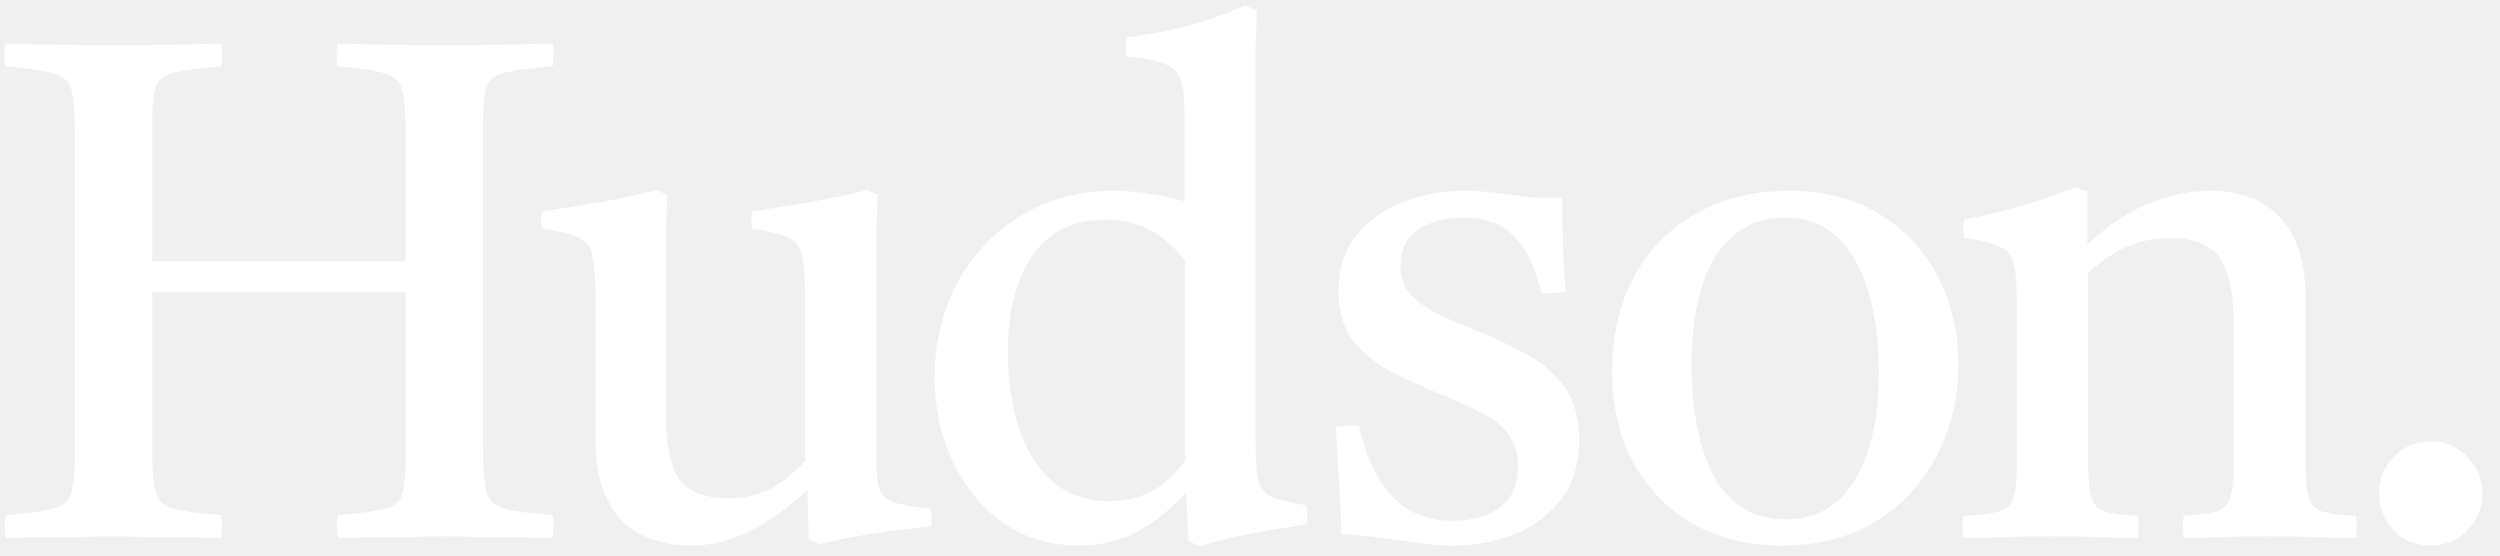
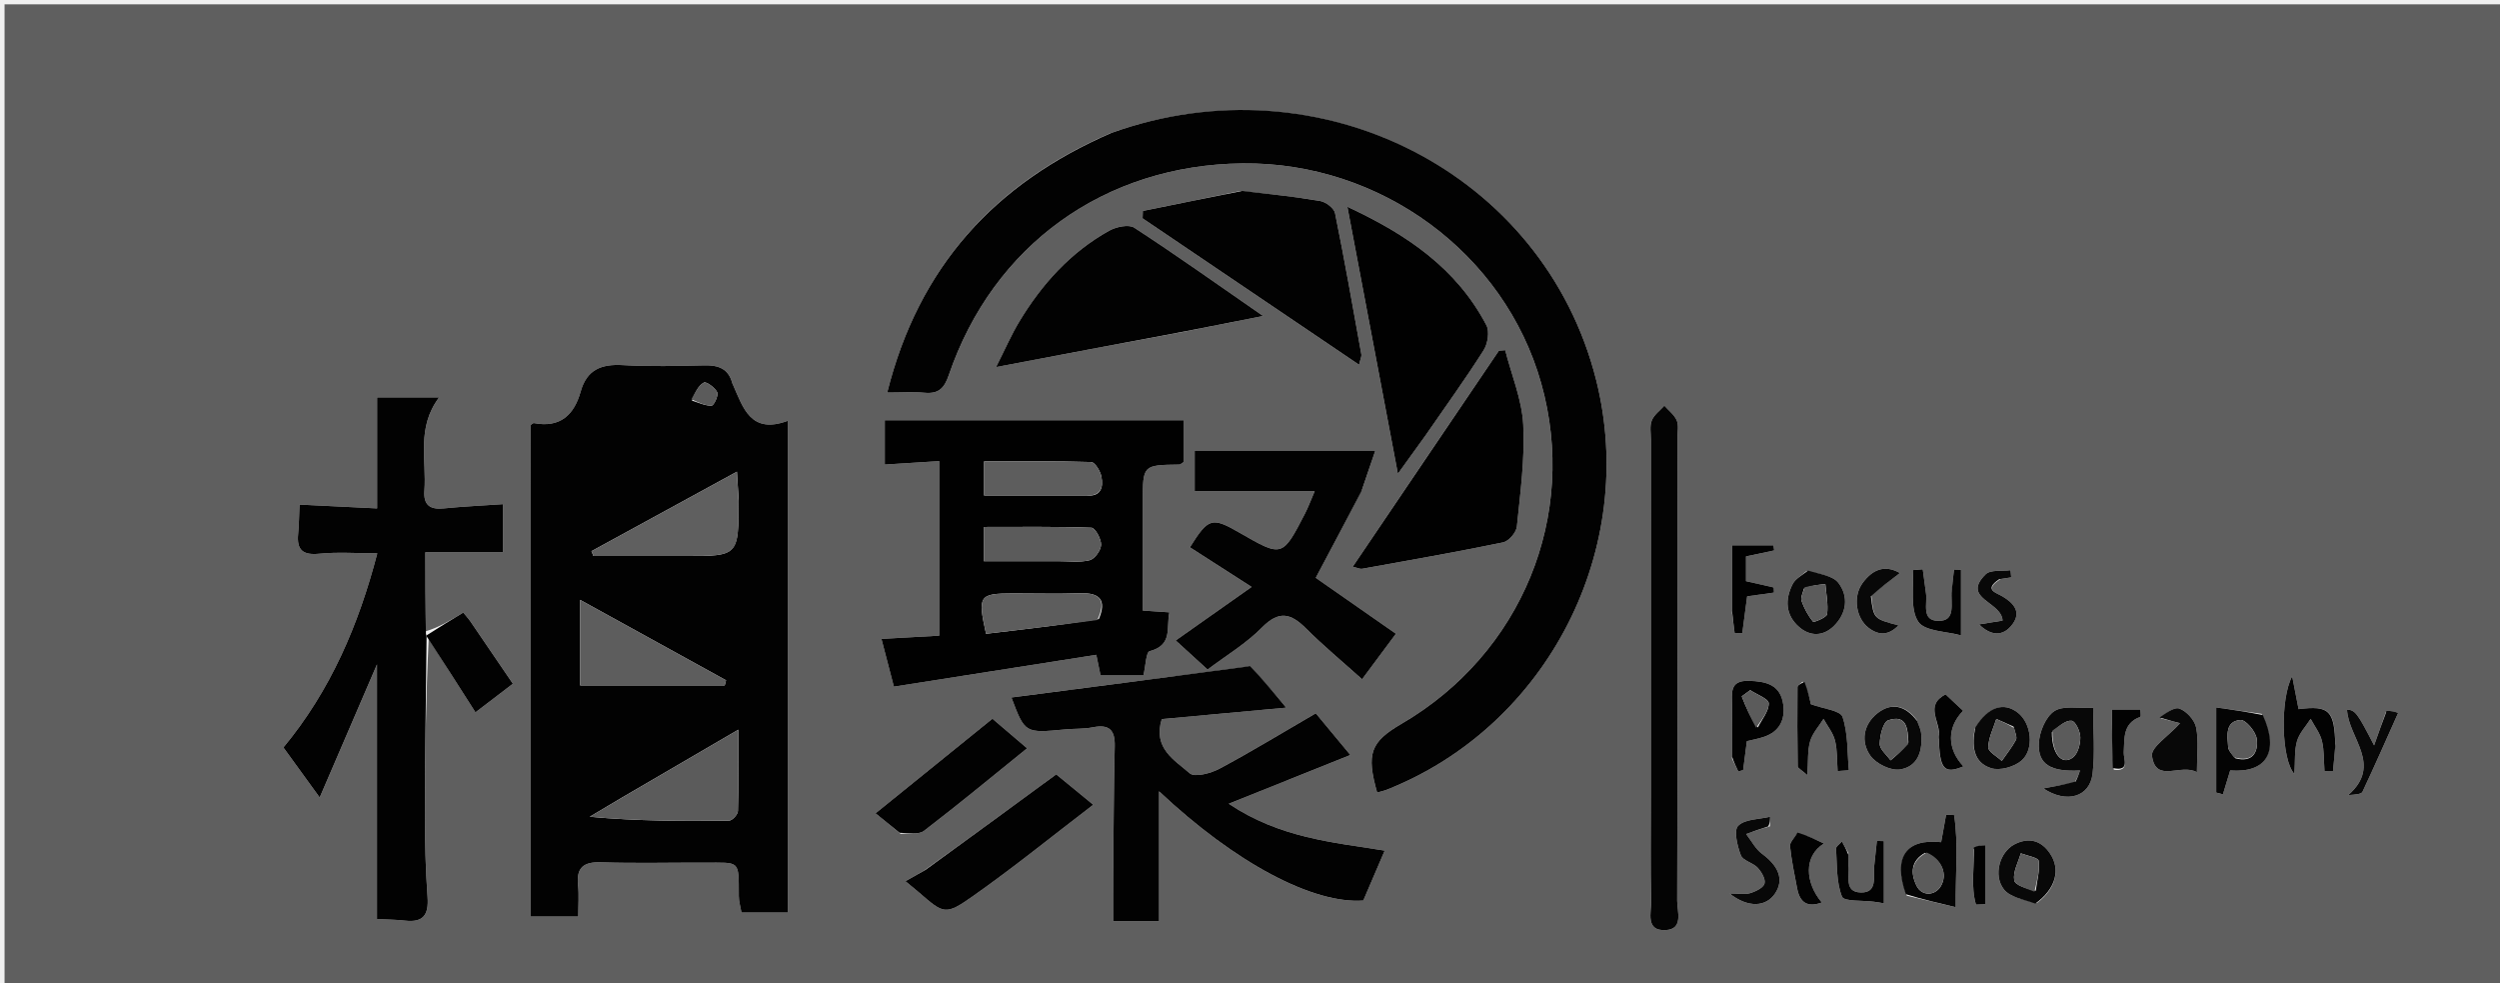
- <svg xmlns="http://www.w3.org/2000/svg" width="135" height="30" viewBox="0 0 135 30" fill="none">
-   <path d="M0.317 29.038C0.241 28.658 0.241 28.253 0.317 27.822C1.483 27.721 2.319 27.607 2.825 27.48C3.357 27.353 3.687 27.1 3.813 26.72C3.965 26.315 4.041 25.669 4.041 24.782V7.112C4.041 6.048 3.978 5.288 3.851 4.832C3.725 4.376 3.395 4.085 2.863 3.958C2.331 3.806 1.47 3.679 0.279 3.578C0.203 3.198 0.203 2.793 0.279 2.362C0.786 2.362 1.407 2.375 2.141 2.4C2.901 2.4 3.649 2.413 4.383 2.438C5.118 2.438 5.713 2.438 6.169 2.438C6.625 2.438 7.208 2.438 7.917 2.438C8.652 2.413 9.387 2.4 10.121 2.4C10.881 2.375 11.489 2.362 11.945 2.362C12.021 2.742 12.021 3.147 11.945 3.578C10.78 3.679 9.931 3.793 9.399 3.92C8.867 4.047 8.538 4.313 8.411 4.718C8.285 5.098 8.221 5.731 8.221 6.618V14.104H21.901V7.112C21.901 6.048 21.838 5.288 21.711 4.832C21.585 4.376 21.268 4.085 20.761 3.958C20.255 3.806 19.406 3.679 18.215 3.578C18.165 3.198 18.165 2.793 18.215 2.362C18.697 2.362 19.305 2.375 20.039 2.4C20.774 2.4 21.509 2.413 22.243 2.438C22.978 2.438 23.573 2.438 24.029 2.438C24.536 2.438 25.144 2.438 25.853 2.438C26.563 2.413 27.272 2.4 27.981 2.4C28.716 2.375 29.337 2.362 29.843 2.362C29.894 2.742 29.894 3.147 29.843 3.578C28.653 3.679 27.791 3.793 27.259 3.92C26.727 4.047 26.398 4.313 26.271 4.718C26.145 5.098 26.081 5.731 26.081 6.618V24.288C26.081 25.327 26.145 26.087 26.271 26.568C26.398 27.024 26.715 27.328 27.221 27.48C27.753 27.607 28.627 27.721 29.843 27.822C29.894 28.253 29.894 28.658 29.843 29.038C29.311 29.038 28.678 29.025 27.943 29C27.209 29 26.474 29 25.739 29C25.03 28.975 24.435 28.962 23.953 28.962C23.497 28.962 22.915 28.975 22.205 29C21.496 29 20.787 29 20.077 29C19.368 29.025 18.76 29.038 18.253 29.038C18.177 28.658 18.177 28.253 18.253 27.822C19.419 27.721 20.255 27.607 20.761 27.48C21.268 27.353 21.585 27.1 21.711 26.72C21.838 26.315 21.901 25.669 21.901 24.782V15.776H8.221V24.288C8.221 25.352 8.285 26.112 8.411 26.568C8.538 27.024 8.855 27.328 9.361 27.48C9.893 27.607 10.755 27.721 11.945 27.822C11.996 28.253 11.996 28.658 11.945 29.038C11.439 29.038 10.818 29.025 10.083 29C9.349 29 8.614 29 7.879 29C7.17 28.975 6.575 28.962 6.093 28.962C5.637 28.962 5.042 28.975 4.307 29C3.598 29 2.876 29 2.141 29C1.432 29.025 0.824 29.038 0.317 29.038Z" fill="white" />
-   <path d="M37.323 29.456C35.677 29.456 34.397 28.975 33.485 28.012C32.599 27.024 32.155 25.605 32.155 23.756V16.08C32.155 15.092 32.105 14.357 32.003 13.876C31.927 13.395 31.687 13.053 31.281 12.85C30.901 12.647 30.243 12.483 29.305 12.356C29.179 12.027 29.179 11.71 29.305 11.406C30.395 11.254 31.433 11.089 32.421 10.912C33.435 10.735 34.448 10.519 35.461 10.266L36.031 10.532C36.006 11.317 35.981 12.065 35.955 12.774C35.955 13.458 35.955 14.104 35.955 14.712V22.388C35.955 23.908 36.183 25.048 36.639 25.808C37.121 26.543 38.045 26.91 39.413 26.91C40.173 26.91 40.883 26.745 41.541 26.416C42.225 26.061 42.871 25.555 43.479 24.896V16.08C43.479 15.092 43.429 14.357 43.327 13.876C43.251 13.395 43.011 13.053 42.605 12.85C42.225 12.647 41.567 12.483 40.629 12.356C40.553 12.027 40.553 11.71 40.629 11.406C41.719 11.254 42.757 11.089 43.745 10.912C44.759 10.735 45.785 10.519 46.823 10.266L47.393 10.532C47.368 11.317 47.343 12.065 47.317 12.774C47.317 13.458 47.317 14.104 47.317 14.712V24.554C47.317 25.314 47.355 25.884 47.431 26.264C47.533 26.644 47.786 26.923 48.191 27.1C48.622 27.252 49.319 27.379 50.281 27.48C50.307 27.784 50.307 28.101 50.281 28.43C49.192 28.531 48.153 28.658 47.165 28.81C46.177 28.962 45.215 29.152 44.277 29.38L43.669 29.114L43.593 26.454C41.491 28.455 39.401 29.456 37.323 29.456Z" fill="white" />
-   <path d="M64.798 29.494L64.19 29.228L64.038 26.606C63.151 27.569 62.239 28.291 61.302 28.772C60.39 29.228 59.376 29.456 58.262 29.456C56.691 29.456 55.31 29.038 54.12 28.202C52.954 27.341 52.055 26.226 51.422 24.858C50.788 23.49 50.472 22.008 50.472 20.412C50.472 18.563 50.864 16.878 51.65 15.358C52.46 13.838 53.588 12.622 55.032 11.71C56.501 10.773 58.211 10.304 60.162 10.304C60.744 10.304 61.352 10.355 61.986 10.456C62.619 10.532 63.278 10.671 63.962 10.874V6.01C63.962 5.225 63.886 4.642 63.734 4.262C63.582 3.857 63.278 3.578 62.822 3.426C62.391 3.249 61.732 3.122 60.846 3.046C60.77 2.717 60.77 2.375 60.846 2.02C61.859 1.893 62.898 1.703 63.962 1.45C65.026 1.171 66.115 0.791 67.23 0.31L67.876 0.538C67.85 1.095 67.825 1.729 67.8 2.438C67.8 3.147 67.8 3.92 67.8 4.756V23.604C67.8 24.567 67.838 25.289 67.914 25.77C67.99 26.251 68.218 26.593 68.598 26.796C68.978 26.973 69.624 27.138 70.536 27.29C70.612 27.619 70.612 27.961 70.536 28.316C69.522 28.468 68.534 28.633 67.572 28.81C66.609 28.987 65.684 29.215 64.798 29.494ZM64 14.104C62.91 12.609 61.479 11.862 59.706 11.862C57.958 11.862 56.64 12.508 55.754 13.8C54.867 15.067 54.424 16.827 54.424 19.082C54.424 20.399 54.601 21.666 54.956 22.882C55.31 24.098 55.893 25.099 56.704 25.884C57.514 26.669 58.591 27.062 59.934 27.062C61.631 27.062 62.986 26.327 64 24.858V14.104Z" fill="white" />
-   <path d="M73.38 22.996C73.76 24.668 74.368 25.947 75.204 26.834C76.04 27.695 77.117 28.126 78.434 28.126C79.422 28.126 80.258 27.898 80.942 27.442C81.626 26.961 81.969 26.213 81.969 25.2C81.969 24.44 81.778 23.832 81.398 23.376C81.044 22.92 80.537 22.54 79.879 22.236C79.245 21.907 78.523 21.577 77.713 21.248C76.775 20.868 75.888 20.463 75.052 20.032C74.242 19.576 73.57 19.019 73.038 18.36C72.532 17.676 72.278 16.802 72.278 15.738C72.278 14.522 72.595 13.521 73.228 12.736C73.887 11.925 74.723 11.317 75.737 10.912C76.775 10.507 77.877 10.304 79.043 10.304C79.625 10.304 80.208 10.342 80.79 10.418C81.373 10.494 81.69 10.532 81.74 10.532C82.247 10.608 82.716 10.659 83.147 10.684C83.577 10.684 83.805 10.684 83.831 10.684C83.856 10.684 83.906 10.684 83.983 10.684C84.084 10.684 84.21 10.671 84.362 10.646C84.362 11.457 84.375 12.28 84.4 13.116C84.426 13.952 84.477 14.839 84.552 15.776C84.527 15.776 84.477 15.776 84.4 15.776C84.172 15.801 83.957 15.827 83.754 15.852C83.577 15.852 83.4 15.839 83.222 15.814C82.893 14.395 82.399 13.369 81.74 12.736C81.107 12.077 80.208 11.748 79.043 11.748C78.004 11.748 77.168 11.976 76.534 12.432C75.927 12.888 75.623 13.521 75.623 14.332C75.623 14.991 75.825 15.535 76.231 15.966C76.636 16.371 77.13 16.713 77.713 16.992C78.295 17.271 78.853 17.511 79.385 17.714C80.373 18.094 81.31 18.525 82.197 19.006C83.109 19.462 83.843 20.057 84.4 20.792C84.983 21.527 85.275 22.515 85.275 23.756C85.275 25.073 84.933 26.163 84.249 27.024C83.59 27.86 82.741 28.481 81.703 28.886C80.664 29.266 79.575 29.456 78.434 29.456C77.776 29.456 77.117 29.405 76.459 29.304C75.825 29.203 75.483 29.152 75.433 29.152C75.382 29.152 75.166 29.127 74.787 29.076C74.432 29.025 74.026 28.975 73.57 28.924C73.14 28.873 72.76 28.848 72.43 28.848C72.43 28.063 72.392 27.189 72.317 26.226C72.266 25.263 72.203 24.199 72.126 23.034C72.177 23.034 72.24 23.034 72.317 23.034C72.544 23.009 72.734 22.996 72.886 22.996C73.064 22.971 73.228 22.971 73.38 22.996Z" fill="white" />
-   <path d="M96.25 29.456C94.401 29.456 92.779 29.063 91.386 28.278C90.018 27.467 88.954 26.365 88.194 24.972C87.434 23.553 87.054 21.932 87.054 20.108C87.054 18.132 87.447 16.409 88.232 14.94C89.043 13.471 90.17 12.331 91.614 11.52C93.058 10.709 94.717 10.304 96.592 10.304C98.441 10.304 100.05 10.709 101.418 11.52C102.786 12.331 103.85 13.445 104.61 14.864C105.37 16.283 105.75 17.891 105.75 19.69C105.75 21.539 105.345 23.211 104.534 24.706C103.749 26.175 102.647 27.341 101.228 28.202C99.809 29.038 98.15 29.456 96.25 29.456ZM91.348 19.652C91.348 22.236 91.766 24.288 92.602 25.808C93.463 27.303 94.743 28.05 96.44 28.05C98.061 28.05 99.303 27.341 100.164 25.922C101.025 24.478 101.456 22.553 101.456 20.146C101.456 17.587 101.025 15.548 100.164 14.028C99.303 12.508 98.049 11.748 96.402 11.748C94.781 11.748 93.527 12.445 92.64 13.838C91.779 15.231 91.348 17.169 91.348 19.652Z" fill="white" />
-   <path d="M117.921 29.038C117.87 28.633 117.87 28.24 117.921 27.86C118.706 27.809 119.289 27.733 119.669 27.632C120.049 27.505 120.302 27.252 120.429 26.872C120.556 26.492 120.619 25.884 120.619 25.048V17.372C120.619 15.852 120.378 14.725 119.897 13.99C119.441 13.23 118.516 12.85 117.123 12.85C116.388 12.85 115.679 12.989 114.995 13.268C114.311 13.521 113.564 14.015 112.753 14.75V24.668C112.753 25.656 112.804 26.365 112.905 26.796C113.032 27.227 113.285 27.505 113.665 27.632C114.045 27.733 114.64 27.809 115.451 27.86C115.502 28.24 115.502 28.633 115.451 29.038C114.742 29.038 113.994 29.025 113.209 29C112.449 28.975 111.626 28.962 110.739 28.962C109.928 28.962 109.13 28.975 108.345 29C107.56 29.025 106.787 29.038 106.027 29.038C105.951 28.633 105.951 28.24 106.027 27.86C106.888 27.809 107.522 27.733 107.927 27.632C108.332 27.505 108.598 27.252 108.725 26.872C108.852 26.492 108.915 25.884 108.915 25.048V16.536C108.915 15.548 108.864 14.813 108.763 14.332C108.687 13.851 108.446 13.521 108.041 13.344C107.661 13.141 107.002 12.977 106.065 12.85C105.989 12.495 105.989 12.166 106.065 11.862C108.244 11.431 110.245 10.849 112.069 10.114L112.715 10.342V13.192C113.88 12.128 115.02 11.381 116.135 10.95C117.25 10.519 118.314 10.304 119.327 10.304C120.999 10.304 122.278 10.798 123.165 11.786C124.052 12.774 124.495 14.193 124.495 16.042V24.668C124.495 25.656 124.546 26.365 124.647 26.796C124.774 27.227 125.027 27.505 125.407 27.632C125.787 27.733 126.395 27.809 127.231 27.86C127.282 28.24 127.282 28.633 127.231 29.038C126.471 29.038 125.724 29.025 124.989 29C124.28 28.975 123.444 28.962 122.481 28.962C121.544 28.962 120.72 28.975 120.011 29C119.327 29.025 118.63 29.038 117.921 29.038Z" fill="white" />
-   <path d="M128.467 26.644C128.467 25.859 128.733 25.2 129.265 24.668C129.797 24.111 130.443 23.832 131.203 23.832C132.065 23.832 132.749 24.123 133.255 24.706C133.787 25.263 134.053 25.909 134.053 26.644C134.053 27.404 133.787 28.063 133.255 28.62C132.749 29.177 132.065 29.456 131.203 29.456C130.443 29.456 129.797 29.19 129.265 28.658C128.733 28.101 128.467 27.429 128.467 26.644Z" fill="white" />
+ <svg xmlns="http://www.w3.org/2000/svg" version="1.1" id="Layer_1" x="0px" y="0px" width="100%" viewBox="0 0 580 228" enable-background="new 0 0 580 228" xml:space="preserve">
+   <path fill="#5F5F5F" opacity="1" stroke="none" d=" M369,229   C246.038,229 123.576,229 1.057,229   C1.057,153.061 1.057,77.123 1.057,1   C97.575,1 194.151,1 290.726,1   C387.363,1 484,1 580.818,1   C580.818,77 580.818,153 580.818,229   C510.456,229 439.978,229 369,229  M98.713,146.493   C98.713,140.438 98.713,134.384 98.713,128.129   C105.297,128.129 111.024,128.129 116.714,128.129   C116.714,124.275 116.714,120.862 116.714,116.97   C111.849,117.307 107.395,117.509 102.966,117.955   C99.748,118.28 98.252,117.123 98.5,113.827   C99.037,106.704 96.595,99.225 101.921,92.193   C96.524,92.193 91.98,92.193 87.522,92.193   C87.522,100.738 87.522,109.125 87.522,117.952   C81.467,117.655 75.723,117.373 69.523,117.069   C69.406,119.643 69.396,121.767 69.194,123.872   C68.834,127.618 70.288,128.848 74.116,128.466   C78.373,128.041 82.706,128.369 87.567,128.369   C83.223,145.024 76.674,160.274 65.775,173.412   C68.502,177.17 70.918,180.5 74.197,185.019   C78.827,174.267 83.041,164.482 87.493,154.145   C87.493,174.169 87.493,193.514 87.493,213.224   C89.735,213.342 91.879,213.345 93.996,213.589   C98.211,214.075 99.533,212.275 99.235,208.145   C98.766,201.669 98.604,195.157 98.616,188.662   C98.641,175.017 98.864,161.373 99.496,148.229   C103.02,153.76 106.545,159.292 110.348,165.261   C113.361,162.96 116.142,160.836 119.037,158.626   C115.551,153.508 112.398,148.865 109.224,144.236   C108.767,143.569 108.208,142.97 107.515,142.118   C104.596,143.895 101.798,145.597 98.713,146.493  M123.183,112.526   C123.183,145.907 123.183,179.288 123.183,212.643   C126.762,212.643 130.182,212.643 134.206,212.643   C134.206,209.998 134.402,207.689 134.164,205.425   C133.725,201.252 135.432,199.915 139.553,200.054   C147.536,200.323 155.534,200.104 163.526,200.138   C171.839,200.172 171.448,199.374 171.474,207.912   C171.478,209.17 171.872,210.426 172.091,211.711   C175.867,211.711 179.289,211.711 182.832,211.711   C182.832,173.742 182.832,136.068 182.832,97.633   C174.274,100.807 172.499,94.68 170.15,89.328   C170.083,89.176 169.993,89.03 169.951,88.871   C169.069,85.528 166.721,84.699 163.533,84.765   C157.209,84.897 150.864,85.08 144.559,84.711   C139.583,84.42 136.191,85.75 134.769,90.828   C133.241,96.284 129.99,99.318 123.928,98.165   C123.697,98.121 123.393,98.467 123.178,98.598   C123.178,102.946 123.178,107.242 123.183,112.526  M257.55,30.981   C230.882,42.577 213.212,61.848 205.912,91.076   C209.317,91.076 211.981,90.886 214.606,91.125   C217.833,91.418 219.163,90.09 220.207,87.031   C230.516,56.832 256.421,38.258 288.381,37.91   C320.443,37.562 349.202,58.73 357.707,88.938   C366.339,119.599 353.19,151.631 325.285,167.919   C318.061,172.135 317.069,174.847 319.629,183.88   C320.391,183.656 321.173,183.491 321.905,183.201   C359.284,168.371 380.295,127.233 370.46,88.153   C358.369,40.11 306.362,13.487 257.55,30.981  M217.992,133.49   C217.992,138.065 217.992,142.639 217.992,147.473   C213.032,147.751 208.926,147.982 204.574,148.226   C205.597,152.15 206.55,155.804 207.462,159.302   C223.141,156.839 238.684,154.396 254.442,151.92   C254.84,153.846 255.127,155.238 255.428,156.693   C258.97,156.693 262.225,156.693 265.383,156.693   C265.897,154.533 265.978,151.289 266.835,151.069   C272.288,149.667 270.636,145.507 271.405,142.065   C269.166,141.914 267.418,141.797 265.234,141.65   C265.234,133.021 265.233,124.718 265.234,116.415   C265.235,107.888 265.236,107.893 273.695,107.786   C273.969,107.782 274.239,107.485 274.686,107.221   C274.686,104.065 274.686,100.825 274.686,97.506   C251.381,97.506 228.397,97.506 205.356,97.506   C205.356,101.072 205.356,104.316 205.356,107.781   C209.604,107.513 213.494,107.267 217.992,106.983   C217.992,115.929 217.992,124.211 217.992,133.49  M289.751,154.674   C271.377,157.06 253.004,159.446 234.738,161.818   C237.879,170.131 237.877,170.119 247.189,169.231   C249.342,169.025 251.549,169.153 253.653,168.735   C257.407,167.988 258.811,169.319 258.722,173.123   C258.484,183.275 258.454,193.433 258.36,203.589   C258.329,206.866 258.355,210.144 258.355,213.72   C262.102,213.72 265.627,213.72 269.009,213.72   C269.009,208.518 269.009,203.729 269.009,198.94   C269.009,194.081 269.009,189.222 269.009,183.585   C286.78,200.303 304.806,209.766 316.415,208.926   C318.07,205.063 319.695,201.272 321.379,197.342   C309.248,195.397 296.991,194.392 285.188,186.468   C295.334,182.402 304.159,178.866 313.414,175.157   C310.567,171.727 307.872,168.478 305.387,165.484   C297.725,169.938 290.501,174.345 283.05,178.331   C281.025,179.414 277.275,180.413 276.122,179.399   C272.685,176.375 267.535,173.658 269.635,166.836   C278.991,165.975 288.314,165.117 298.517,164.179   C295.612,160.657 293.043,157.543 289.751,154.674  M316.124,113.589   C317.128,110.642 318.131,107.694 319.206,104.537   C304.918,104.537 291.216,104.537 277.278,104.537   C277.278,107.587 277.278,110.487 277.278,113.96   C286.569,113.96 295.55,113.96 305.129,113.96   C304.179,116.164 303.623,117.703 302.877,119.145   C297.62,129.314 297.607,129.307 287.715,123.603   C281.272,119.888 280.478,120.112 276.171,126.975   C280.562,129.795 284.968,132.625 290.484,136.168   C284.026,140.721 278.455,144.649 272.867,148.589   C275.298,150.804 277.597,152.9 280.272,155.338   C284.579,152.079 289.229,149.307 292.906,145.576   C296.833,141.59 299.574,142.264 303.102,145.786   C307.16,149.838 311.595,153.513 316.131,157.589   C318.892,153.878 321.309,150.63 323.988,147.029   C317.219,142.311 311.12,138.059 305.381,134.059   C309.013,127.216 312.436,120.765 316.124,113.589  M287.828,44.336   C280.301,45.871 272.774,47.407 265.247,48.943   C265.227,49.515 265.207,50.087 265.187,50.659   C281.819,61.904 298.452,73.149 315.429,84.626   C315.772,83.172 316.049,82.67 315.97,82.233   C313.999,71.297 312.077,60.351 309.86,49.464   C309.624,48.304 307.738,46.867 306.431,46.643   C300.569,45.637 294.639,45.023 287.828,44.336  M274.523,77.013   C280.285,75.869 286.046,74.726 293.163,73.313   C282.435,65.885 272.98,59.157 263.263,52.831   C261.971,51.991 259.034,52.63 257.396,53.545   C248.456,58.539 241.793,65.934 236.556,74.623   C234.74,77.635 233.333,80.893 231.168,85.166   C246.299,82.296 259.986,79.699 274.523,77.013  M331.127,100.641   C335.569,94.204 340.156,87.858 344.345,81.259   C345.306,79.745 345.754,76.912 344.986,75.447   C338.103,62.319 326.63,54.426 312.718,47.982   C316.642,68.712 320.414,88.644 324.44,109.912   C327.084,106.252 328.898,103.739 331.127,100.641  M331.312,105.786   C325.59,114.258 319.868,122.729 313.952,131.487   C315.191,131.775 315.683,132.043 316.112,131.966   C327.042,129.989 337.986,128.079 348.862,125.835   C350.168,125.566 351.919,123.532 352.058,122.172   C352.861,114.308 353.941,106.365 353.536,98.52   C353.235,92.705 350.82,86.998 349.347,81.243   C348.858,81.281 348.37,81.319 347.881,81.357   C342.502,89.308 337.123,97.258 331.312,105.786  M383.158,185.5   C383.159,193.332 383.039,201.167 383.227,208.995   C383.29,211.643 381.792,216.011 386.552,215.789   C390.822,215.59 389.256,211.439 389.263,208.962   C389.369,173.134 389.336,137.305 389.331,101.477   C389.331,100.144 389.653,98.649 389.158,97.522   C388.585,96.218 387.273,95.239 386.282,94.119   C385.274,95.251 383.892,96.234 383.365,97.558   C382.846,98.863 383.163,100.513 383.163,102.012   C383.157,129.508 383.158,157.004 383.158,185.5  M214.514,201.947   C213.142,202.729 211.77,203.51 210.14,204.437   C211.4,205.482 212.305,206.206 213.181,206.964   C219.076,212.06 219.353,212.459 225.88,207.861   C235.293,201.23 244.252,193.956 253.737,186.702   C250.548,184.086 247.296,181.42 245.138,179.65   C234.656,187.334 224.905,194.482 214.514,201.947  M209.031,193.456   C210.865,193.259 213.201,193.717 214.452,192.759   C222.495,186.602 230.299,180.134 238.383,173.605   C235.604,171.236 232.632,168.703 230.331,166.741   C221.075,174.229 212.159,181.442 203.2,188.69   C204.703,189.895 206.616,191.43 209.031,193.456  M481.497,181.597   C479.238,182.009 476.979,182.421 474.251,182.919   C479.725,186.524 485.046,184.876 485.679,179.479   C486.263,174.503 485.803,169.404 485.803,164.191   C482.365,164.386 478.873,163.612 476.793,164.981   C474.778,166.308 473.339,169.792 473.2,172.411   C472.939,177.347 475.989,179.123 482.758,178.747   C482.476,179.586 482.234,180.304 481.497,181.597  M442.547,207.791   C446.157,208.644 449.767,209.497 453.903,210.475   C453.836,202.695 454.564,195.846 453.543,189.101   C452.922,189.07 452.3,189.039 451.679,189.007   C451.295,191.134 450.91,193.26 450.527,195.384   C442.378,194.507 439.312,198.808 442.547,207.791  M524.918,165.617   C521.413,165.121 517.907,164.624 514.368,164.123   C514.368,171.116 514.368,177.499 514.368,183.882   C514.887,184.021 515.406,184.16 515.924,184.299   C516.483,182.461 517.042,180.624 517.613,178.745   C525.973,179.389 529.107,174.486 524.918,165.617  M501.527,166.644   C503.292,167.098 505.057,167.552 505.981,167.79   C503.288,170.767 499.193,173.351 499.46,175.355   C500.326,181.859 506.166,177.029 509.886,179.158   C509.886,175.297 510.328,171.942 509.71,168.794   C509.371,167.069 507.498,165.002 505.838,164.392   C504.599,163.937 502.593,165.569 501.527,166.644  M402.006,176.013   C402.49,177.008 402.974,178.004 403.458,178.999   C403.832,178.872 404.205,178.744 404.579,178.617   C404.865,176.404 405.151,174.191 405.441,171.944   C406.964,171.566 408.275,171.347 409.511,170.914   C413.026,169.681 414.346,166.963 413.885,163.484   C413.268,158.833 409.892,158.064 405.873,157.952   C401.279,157.824 402.01,160.929 401.996,163.678   C401.977,167.486 401.993,171.294 402.006,176.013  M418.389,158.135   C417.97,158.561 417.191,158.984 417.187,159.414   C417.124,165.542 417.142,171.672 417.239,177.8   C417.245,178.193 418.053,178.573 419.475,179.834   C419.699,176.548 419.494,174.144 420.122,171.982   C420.667,170.104 422.156,168.5 423.228,166.776   C424.148,168.447 425.447,170.024 425.893,171.813   C426.458,174.082 426.33,176.524 426.501,178.891   C427.37,178.831 428.239,178.771 429.109,178.711   C428.723,174.55 428.949,170.182 427.646,166.332   C427.133,164.817 423.203,164.46 420.283,163.372   C420.079,162.393 419.652,160.338 418.389,158.135  M542.007,172.566   C541.837,164.79 540.614,163.634 533.486,164.521   C533.056,162.319 532.63,160.134 531.997,156.891   C529.159,162.189 529.453,176.233 532.516,179.559   C532.713,176.523 532.491,174.099 533.126,171.925   C533.67,170.06 535.194,168.481 536.285,166.775   C537.186,168.465 538.453,170.065 538.896,171.867   C539.449,174.121 539.325,176.541 539.493,178.889   C540.153,178.881 540.813,178.873 541.472,178.865   C541.651,177.061 541.829,175.257 542.007,172.566  M553.718,165.272   C552.889,167.614 552.06,169.956 551.01,172.925   C547.119,165.372 546.657,164.767 544.723,164.615   C545.002,171.19 553.101,177.4 544.999,184.469   C546.728,184.343 548.048,184.268 548.318,183.696   C551.178,177.634 553.871,171.492 556.61,165.372   C555.771,165.125 554.932,164.878 553.718,165.272  M410.79,191.707   C410.803,190.967 410.816,190.227 410.829,189.486   C408.274,190.102 404.999,189.999 403.416,191.585   C402.341,192.661 403.217,196.27 404.042,198.432   C404.522,199.69 406.837,200.131 407.933,201.306   C408.832,202.268 409.821,203.963 409.533,204.984   C409.251,205.982 407.489,206.813 406.218,207.208   C405.022,207.579 403.62,207.287 401.412,207.287   C405.779,210.723 409.909,210.408 411.996,207.275   C414.094,204.127 412.874,200.956 408.987,198.108   C407.451,196.982 406.495,195.062 405.275,193.504   C406.853,192.919 408.432,192.334 410.79,191.707  M444.788,166.94   C442.206,163.595 438.936,162.912 435.697,165.507   C432.446,168.112 431.818,172.107 434.117,175.343   C435.427,177.188 438.845,178.856 440.981,178.515   C445.244,177.836 446.303,174.039 445.879,170.012   C445.795,169.208 445.393,168.436 444.788,166.94  M472.755,209.5   C477.118,206.233 478.359,201.757 475.767,197.966   C473.683,194.918 470.789,194.187 467.496,195.918   C464.137,197.684 462.539,203.077 465.094,206.34   C466.526,208.169 469.656,208.668 472.755,209.5  M458.317,169.14   C457.563,173.054 457.965,176.926 462.15,178.226   C464.165,178.852 467.468,177.925 469.146,176.486   C472.25,173.824 471.465,167.785 468.345,165.354   C465.069,162.801 461.448,163.93 458.317,169.14  M419.271,132.507   C418.185,133.484 416.714,134.262 416.084,135.477   C414.233,139.049 414.381,142.688 417.556,145.461   C420.136,147.714 423.191,147.652 425.659,145.2   C428.618,142.261 429.101,138.397 426.689,135.231   C425.393,133.529 422.296,133.2 419.271,132.507  M428.992,197.885   C428.495,196.995 427.997,196.105 427.499,195.215   C427.023,195.774 426.107,196.36 426.141,196.886   C426.377,200.648 426.177,204.649 427.515,208.017   C427.989,209.211 432.363,208.849 434.954,209.21   C435.839,209.332 436.718,209.491 437.233,209.575   C437.233,204.553 437.233,199.847 437.233,195.142   C436.692,195.126 436.152,195.111 435.611,195.096   C435.404,197.041 435.189,198.986 434.991,200.933   C434.738,203.418 435.838,207.147 431.882,207.056   C427.916,206.966 429.344,203.184 429.023,200.76   C428.936,200.105 429.006,199.43 428.992,197.885  M452.99,137.518   C452.649,140.096 454.1,144.136 449.799,144.041   C445.905,143.955 447.358,140.103 447.014,137.678   C446.749,135.813 446.512,133.944 446.262,132.076   C445.489,132.14 444.716,132.203 443.943,132.266   C444.224,136.329 443.265,141.185 445.19,144.197   C446.659,146.495 451.783,146.457 455.134,147.416   C455.134,141.712 455.134,136.94 455.134,132.169   C454.593,132.156 454.053,132.144 453.513,132.131   C453.339,133.634 453.166,135.136 452.99,137.518  M401.997,142.194   C402.2,143.772 402.402,145.351 402.605,146.93   C403.196,146.922 403.786,146.914 404.377,146.906   C404.758,144.021 405.139,141.136 405.507,138.347   C407.839,138.024 409.788,137.754 411.737,137.484   C411.717,137.088 411.698,136.691 411.679,136.295   C409.547,135.81 407.415,135.324 405.24,134.829   C405.24,132.764 405.24,130.973 405.24,129.087   C407.552,128.597 409.667,128.149 411.782,127.7   C411.725,127.308 411.668,126.915 411.611,126.522   C408.546,126.522 405.481,126.522 401.996,126.522   C401.996,131.646 401.996,136.453 401.997,142.194  M464.332,134.337   C465.151,134.208 465.97,134.079 466.79,133.95   C466.738,133.395 466.687,132.84 466.636,132.285   C464.669,132.563 461.989,132.118 460.854,133.239   C455.096,138.925 464.587,139.549 464.784,143.981   C462.86,144.291 461.092,144.575 459.324,144.86   C462.051,147.537 464.885,147.773 467.073,144.844   C469.181,142.023 467.433,139.981 464.854,138.415   C463.349,137.5 460.305,136.866 464.332,134.337  M434.3,137.948   C436.446,136.338 438.592,134.727 440.959,132.95   C437.326,130.852 434.466,132.258 432.269,135.299   C429.954,138.502 430.797,143.475 433.712,145.684   C436.178,147.553 438.412,147.361 440.622,145.092   C434.865,143.549 434.865,143.549 434.3,137.948  M417.046,193.503   C416.481,194.435 415.362,195.424 415.45,196.288   C415.79,199.598 416.483,202.876 417.112,206.153   C417.725,209.346 419.454,210.618 422.831,209.383   C418.937,204.764 418.582,198.618 423.32,195.7   C421.2,194.685 419.263,193.758 417.046,193.503  M449.995,171.555   C450.163,178.515 451.205,179.658 455.692,177.798   C451.832,173.67 451.897,168.704 455.622,164.905   C454.184,163.558 452.829,162.289 451.543,161.084   C446.476,163.755 450.588,167.557 449.995,171.555  M490.593,178.575   C494.461,179.079 492.828,176.025 492.91,174.558   C493.095,171.214 492.674,167.812 496.749,166.304   C496.948,166.23 496.775,165.154 496.775,164.613   C494.505,164.613 492.49,164.613 490.176,164.613   C490.176,168.925 490.176,173.36 490.593,178.575  M458.051,197.061   C458.216,201.335 457.398,205.741 458.608,209.876   C459.326,209.844 460.044,209.811 460.761,209.779   C460.761,205.218 460.761,200.656 460.761,196.095   C459.902,196.125 459.044,196.156 458.051,197.061  z" />
+   <path fill="#020202" opacity="1" stroke="none" d=" M123.181,112.033   C123.178,107.242 123.178,102.946 123.178,98.598   C123.393,98.467 123.697,98.121 123.928,98.165   C129.99,99.318 133.241,96.284 134.769,90.828   C136.191,85.75 139.583,84.42 144.559,84.711   C150.864,85.08 157.209,84.897 163.533,84.765   C166.721,84.699 169.069,85.528 169.951,88.871   C169.993,89.03 170.083,89.176 170.15,89.328   C172.499,94.68 174.274,100.807 182.832,97.633   C182.832,136.068 182.832,173.742 182.832,211.711   C179.289,211.711 175.867,211.711 172.091,211.711   C171.872,210.426 171.478,209.17 171.474,207.912   C171.448,199.374 171.839,200.172 163.526,200.138   C155.534,200.104 147.536,200.323 139.553,200.054   C135.432,199.915 133.725,201.252 134.164,205.425   C134.402,207.689 134.206,209.998 134.206,212.643   C130.182,212.643 126.762,212.643 123.183,212.643   C123.183,179.288 123.183,145.907 123.181,112.033  M144.453,184.986   C141.927,186.487 139.402,187.987 136.876,189.487   C147.812,190.484 158.52,190.529 169.225,190.385   C169.945,190.375 171.238,188.952 171.261,188.157   C171.435,182.242 171.355,176.321 171.355,169.29   C161.911,174.806 153.5,179.719 144.453,184.986  M148.509,159.006   C155.073,159.006 161.636,159.006 168.2,159.006   C168.304,158.615 168.407,158.224 168.511,157.833   C157.384,151.703 146.257,145.573 134.642,139.175   C134.642,146.477 134.642,152.536 134.642,159.006   C139.234,159.006 143.375,159.006 148.509,159.006  M171.425,115.745   C171.315,113.989 171.205,112.232 171.03,109.437   C159.239,115.877 148.257,121.875 137.276,127.874   C137.432,128.247 137.588,128.621 137.744,128.995   C144.885,128.995 152.026,128.995 159.167,128.995   C171.429,128.995 171.429,128.995 171.425,115.745  M160.603,92.957   C162.121,93.399 163.651,94.162 165.151,94.109   C165.675,94.09 166.792,91.746 166.452,91.013   C165.956,89.942 163.91,88.472 163.377,88.758   C162.099,89.445 161.318,91.056 160.603,92.957  z" />
+   <path fill="#020202" opacity="1" stroke="none" d=" M257.917,30.855   C306.362,13.487 358.369,40.11 370.46,88.153   C380.295,127.233 359.284,168.371 321.905,183.201   C321.173,183.491 320.391,183.656 319.629,183.88   C317.069,174.847 318.061,172.135 325.285,167.919   C353.19,151.631 366.339,119.599 357.707,88.938   C349.202,58.73 320.443,37.562 288.381,37.91   C256.421,38.258 230.516,56.832 220.207,87.031   C219.163,90.09 217.833,91.418 214.606,91.125   C211.981,90.886 209.317,91.076 205.912,91.076   C213.212,61.848 230.882,42.577 257.917,30.855  z" />
+   <path fill="#010101" opacity="1" stroke="none" d=" M217.992,132.992   C217.992,124.211 217.992,115.929 217.992,106.983   C213.494,107.267 209.604,107.513 205.356,107.781   C205.356,104.316 205.356,101.072 205.356,97.506   C228.397,97.506 251.381,97.506 274.686,97.506   C274.686,100.825 274.686,104.065 274.686,107.221   C274.239,107.485 273.969,107.782 273.695,107.786   C265.236,107.893 265.235,107.888 265.234,116.415   C265.233,124.718 265.234,133.021 265.234,141.65   C267.418,141.797 269.166,141.914 271.405,142.065   C270.636,145.507 272.288,149.667 266.835,151.069   C265.978,151.289 265.897,154.533 265.383,156.693   C262.225,156.693 258.97,156.693 255.428,156.693   C255.127,155.238 254.84,153.846 254.442,151.92   C238.684,154.396 223.141,156.839 207.462,159.302   C206.55,155.804 205.597,152.15 204.574,148.226   C208.926,147.982 213.032,147.751 217.992,147.473   C217.992,142.639 217.992,138.065 217.992,132.992  M245.456,130.192   C247.946,130.174 250.532,130.549 252.886,129.972   C254.056,129.686 255.501,127.68 255.546,126.407   C255.594,125.052 254.178,122.471 253.326,122.439   C245.087,122.137 236.831,122.258 228.337,122.258   C228.337,125.109 228.337,127.323 228.337,130.192   C233.933,130.192 239.201,130.192 245.456,130.192  M252.075,114.945   C255.5,115.309 256.126,113.111 255.623,110.564   C255.37,109.285 254.107,107.225 253.249,107.198   C244.987,106.943 236.713,107.045 228.394,107.045   C228.394,109.985 228.394,112.209 228.394,114.953   C236.232,114.953 243.696,114.953 252.075,114.945  M255.04,143.625   C256.847,139.266 255.35,137.482 250.696,137.644   C245.547,137.823 240.387,137.671 235.232,137.679   C227.21,137.691 226.886,138.124 228.852,147.037   C237.284,146.048 245.804,145.049 255.04,143.625  z" />
+   <path fill="#020202" opacity="1" stroke="none" d=" M99.005,147.729   C98.864,161.373 98.641,175.017 98.616,188.662   C98.604,195.157 98.766,201.669 99.235,208.145   C99.533,212.275 98.211,214.075 93.996,213.589   C91.879,213.345 89.735,213.342 87.493,213.224   C87.493,193.514 87.493,174.169 87.493,154.145   C83.041,164.482 78.827,174.267 74.197,185.019   C70.918,180.5 68.502,177.17 65.775,173.412   C76.674,160.274 83.223,145.024 87.567,128.369   C82.706,128.369 78.373,128.041 74.116,128.466   C70.288,128.848 68.834,127.618 69.194,123.872   C69.396,121.767 69.406,119.643 69.523,117.069   C75.723,117.373 81.467,117.655 87.522,117.952   C87.522,109.125 87.522,100.738 87.522,92.193   C91.98,92.193 96.524,92.193 101.921,92.193   C96.595,99.225 99.037,106.704 98.5,113.827   C98.252,117.123 99.748,118.28 102.966,117.955   C107.395,117.509 111.849,117.307 116.714,116.97   C116.714,120.862 116.714,124.275 116.714,128.129   C111.024,128.129 105.297,128.129 98.713,128.129   C98.713,134.384 98.713,140.438 98.857,147.003   C99.001,147.514 99.005,147.729 99.005,147.729  z" />
+   <path fill="#020202" opacity="1" stroke="none" d=" M290.112,154.552   C293.043,157.543 295.612,160.657 298.517,164.179   C288.314,165.117 278.991,165.975 269.635,166.836   C267.535,173.658 272.685,176.375 276.122,179.399   C277.275,180.413 281.025,179.414 283.05,178.331   C290.501,174.345 297.725,169.938 305.387,165.484   C307.872,168.478 310.567,171.727 313.414,175.157   C304.159,178.866 295.334,182.402 285.188,186.468   C296.991,194.392 309.248,195.397 321.379,197.342   C319.695,201.272 318.07,205.063 316.415,208.926   C304.806,209.766 286.78,200.303 269.009,183.585   C269.009,189.222 269.009,194.081 269.009,198.94   C269.009,203.729 269.009,208.518 269.009,213.72   C265.627,213.72 262.102,213.72 258.355,213.72   C258.355,210.144 258.329,206.866 258.36,203.589   C258.454,193.433 258.484,183.275 258.722,173.123   C258.811,169.319 257.407,167.988 253.653,168.735   C251.549,169.153 249.342,169.025 247.189,169.231   C237.877,170.119 237.879,170.131 234.738,161.818   C253.004,159.446 271.377,157.06 290.112,154.552  z" />
+   <path fill="#020202" opacity="1" stroke="none" d=" M315.992,113.952   C312.436,120.765 309.013,127.216 305.381,134.059   C311.12,138.059 317.219,142.311 323.988,147.029   C321.309,150.63 318.892,153.878 316.131,157.589   C311.595,153.513 307.16,149.838 303.102,145.786   C299.574,142.264 296.833,141.59 292.906,145.576   C289.229,149.307 284.579,152.079 280.272,155.338   C277.597,152.9 275.298,150.804 272.867,148.589   C278.455,144.649 284.026,140.721 290.484,136.168   C284.968,132.625 280.562,129.795 276.171,126.975   C280.478,120.112 281.272,119.888 287.715,123.603   C297.607,129.307 297.62,129.314 302.877,119.145   C303.623,117.703 304.179,116.164 305.129,113.96   C295.55,113.96 286.569,113.96 277.278,113.96   C277.278,110.487 277.278,107.587 277.278,104.537   C291.216,104.537 304.918,104.537 319.206,104.537   C318.131,107.694 317.128,110.642 315.992,113.952  z" />
+   <path fill="#020202" opacity="1" stroke="none" d=" M288.281,44.302   C294.639,45.023 300.569,45.637 306.431,46.643   C307.738,46.867 309.624,48.304 309.86,49.464   C312.077,60.351 313.999,71.297 315.97,82.233   C316.049,82.67 315.772,83.172 315.429,84.626   C298.452,73.149 281.819,61.904 265.187,50.659   C265.207,50.087 265.227,49.515 265.247,48.943   C272.774,47.407 280.301,45.871 288.281,44.302  z" />
+   <path fill="#020202" opacity="1" stroke="none" d=" M274.098,77.058   C259.986,79.699 246.299,82.296 231.168,85.166   C233.333,80.893 234.74,77.635 236.556,74.623   C241.793,65.934 248.456,58.539 257.396,53.545   C259.034,52.63 261.971,51.991 263.263,52.831   C272.98,59.157 282.435,65.885 293.163,73.313   C286.046,74.726 280.285,75.869 274.098,77.058  z" />
+   <path fill="#010101" opacity="1" stroke="none" d=" M330.92,100.934   C328.898,103.739 327.084,106.252 324.44,109.912   C320.414,88.644 316.642,68.712 312.718,47.982   C326.63,54.426 338.103,62.319 344.986,75.447   C345.754,76.912 345.306,79.745 344.345,81.259   C340.156,87.858 335.569,94.204 330.92,100.934  z" />
+   <path fill="#010101" opacity="1" stroke="none" d=" M331.528,105.498   C337.123,97.258 342.502,89.308 347.881,81.357   C348.37,81.319 348.858,81.281 349.347,81.243   C350.82,86.998 353.235,92.705 353.536,98.52   C353.941,106.365 352.861,114.308 352.058,122.172   C351.919,123.532 350.168,125.566 348.862,125.835   C337.986,128.079 327.042,129.989 316.112,131.966   C315.683,132.043 315.191,131.775 313.952,131.487   C319.868,122.729 325.59,114.258 331.528,105.498  z" />
+   <path fill="#040404" opacity="1" stroke="none" d=" M383.158,185   C383.158,157.004 383.157,129.508 383.163,102.012   C383.163,100.513 382.846,98.863 383.365,97.558   C383.892,96.234 385.274,95.251 386.282,94.119   C387.273,95.239 388.585,96.218 389.158,97.522   C389.653,98.649 389.331,100.144 389.331,101.477   C389.336,137.305 389.369,173.134 389.263,208.962   C389.256,211.439 390.822,215.59 386.552,215.789   C381.792,216.011 383.29,211.643 383.227,208.995   C383.039,201.167 383.159,193.332 383.158,185  z" />
+   <path fill="#020202" opacity="1" stroke="none" d=" M214.834,201.789   C224.905,194.482 234.656,187.334 245.138,179.65   C247.296,181.42 250.548,184.086 253.737,186.702   C244.252,193.956 235.293,201.23 225.88,207.861   C219.353,212.459 219.076,212.06 213.181,206.964   C212.305,206.206 211.4,205.482 210.14,204.437   C211.77,203.51 213.142,202.729 214.834,201.789  z" />
+   <path fill="#020202" opacity="1" stroke="none" d=" M208.78,193.21   C206.616,191.43 204.703,189.895 203.2,188.69   C212.159,181.442 221.075,174.229 230.331,166.741   C232.632,168.703 235.604,171.236 238.383,173.605   C230.299,180.134 222.495,186.602 214.452,192.759   C213.201,193.717 210.865,193.259 208.78,193.21  z" />
+   <path fill="#020202" opacity="1" stroke="none" d=" M99.251,147.979   C99.005,147.729 99.001,147.514 99.001,147.407   C101.798,145.597 104.596,143.895 107.515,142.118   C108.208,142.97 108.767,143.569 109.224,144.236   C112.398,148.865 115.551,153.508 119.037,158.626   C116.142,160.836 113.361,162.96 110.348,165.261   C106.545,159.292 103.02,153.76 99.251,147.979  z" />
+   <path fill="#080808" opacity="1" stroke="none" d=" M481.745,181.31   C482.234,180.304 482.476,179.586 482.758,178.747   C475.989,179.123 472.939,177.347 473.2,172.411   C473.339,169.792 474.778,166.308 476.793,164.981   C478.873,163.612 482.365,164.386 485.803,164.191   C485.803,169.404 486.263,174.503 485.679,179.479   C485.046,184.876 479.725,186.524 474.251,182.919   C476.979,182.421 479.238,182.009 481.745,181.31  M476.223,169.884   C476.225,174.857 478.557,177.677 481.108,175.732   C482.25,174.86 482.841,172.65 482.822,171.058   C482.806,169.695 481.692,167.333 480.833,167.224   C479.489,167.053 477.95,168.409 476.223,169.884  z" />
+   <path fill="#040404" opacity="1" stroke="none" d=" M442.332,207.459   C439.312,198.808 442.378,194.507 450.527,195.384   C450.91,193.26 451.295,191.134 451.679,189.007   C452.3,189.039 452.922,189.07 453.543,189.101   C454.564,195.846 453.836,202.695 453.903,210.475   C449.767,209.497 446.157,208.644 442.332,207.459  M446.768,197.856   C443.476,199.744 443.384,202.577 444.841,205.526   C446.031,207.937 449.069,207.874 450.429,205.621   C452.074,202.894 450.78,199.3 446.768,197.856  z" />
+   <path fill="#040404" opacity="1" stroke="none" d=" M525.187,165.908   C529.107,174.486 525.973,179.389 517.613,178.745   C517.042,180.624 516.483,182.461 515.924,184.299   C515.406,184.16 514.887,184.021 514.368,183.882   C514.368,177.499 514.368,171.116 514.368,164.123   C517.907,164.624 521.413,165.121 525.187,165.908  M518.816,175.921   C522.837,177.003 524.187,174.444 523.764,171.388   C523.532,169.711 521.187,166.943 519.99,167.041   C516.399,167.337 516.973,170.652 517.133,173.245   C517.179,173.998 517.776,174.717 518.816,175.921  z" />
+   <path fill="#080808" opacity="1" stroke="none" d=" M501.228,166.458   C502.593,165.569 504.599,163.937 505.838,164.392   C507.498,165.002 509.371,167.069 509.71,168.794   C510.328,171.942 509.886,175.297 509.886,179.158   C506.166,177.029 500.326,181.859 499.46,175.355   C499.193,173.351 503.288,170.767 505.981,167.79   C505.057,167.552 503.292,167.098 501.228,166.458  z" />
+   <path fill="#020202" opacity="1" stroke="none" d=" M402,175.558   C401.993,171.294 401.977,167.486 401.996,163.678   C402.01,160.929 401.279,157.824 405.873,157.952   C409.892,158.064 413.268,158.833 413.885,163.484   C414.346,166.963 413.026,169.681 409.511,170.914   C408.275,171.347 406.964,171.566 405.441,171.944   C405.151,174.191 404.865,176.404 404.579,178.617   C404.205,178.744 403.832,178.872 403.458,178.999   C402.974,178.004 402.49,177.008 402,175.558  M407.992,168.769   C408.919,166.899 410.536,165.017 410.502,163.165   C410.483,162.125 407.734,161.136 406.215,160.123   C405.561,160.603 404.908,161.082 404.254,161.562   C405.233,164.01 406.212,166.458 407.992,168.769  z" />
+   <path fill="#020202" opacity="1" stroke="none" d=" M418.807,158.209   C419.652,160.338 420.079,162.393 420.283,163.372   C423.203,164.46 427.133,164.817 427.646,166.332   C428.949,170.182 428.723,174.55 429.109,178.711   C428.239,178.771 427.37,178.831 426.501,178.891   C426.33,176.524 426.458,174.082 425.893,171.813   C425.447,170.024 424.148,168.447 423.228,166.776   C422.156,168.5 420.667,170.104 420.122,171.982   C419.494,174.144 419.699,176.548 419.475,179.834   C418.053,178.573 417.245,178.193 417.239,177.8   C417.142,171.672 417.124,165.542 417.187,159.414   C417.191,158.984 417.97,158.561 418.807,158.209  z" />
+   <path fill="#020202" opacity="1" stroke="none" d=" M542.007,173.01   C541.829,175.257 541.651,177.061 541.472,178.865   C540.813,178.873 540.153,178.881 539.493,178.889   C539.325,176.541 539.449,174.121 538.896,171.867   C538.453,170.065 537.186,168.465 536.285,166.775   C535.194,168.481 533.67,170.06 533.126,171.925   C532.491,174.099 532.713,176.523 532.516,179.559   C529.453,176.233 529.159,162.189 531.997,156.891   C532.63,160.134 533.056,162.319 533.486,164.521   C540.614,163.634 541.837,164.79 542.007,173.01  z" />
+   <path fill="#080808" opacity="1" stroke="none" d=" M553.906,164.951   C554.932,164.878 555.771,165.125 556.61,165.372   C553.871,171.492 551.178,177.634 548.318,183.696   C548.048,184.268 546.728,184.343 544.999,184.469   C553.101,177.4 545.002,171.19 544.723,164.615   C546.657,164.767 547.119,165.372 551.01,172.925   C552.06,169.956 552.889,167.614 553.906,164.951  z" />
+   <path fill="#080808" opacity="1" stroke="none" d=" M410.4,191.728   C408.432,192.334 406.853,192.919 405.275,193.504   C406.495,195.062 407.451,196.982 408.987,198.108   C412.874,200.956 414.094,204.127 411.996,207.275   C409.909,210.408 405.779,210.723 401.412,207.287   C403.62,207.287 405.022,207.579 406.218,207.208   C407.489,206.813 409.251,205.982 409.533,204.984   C409.821,203.963 408.832,202.268 407.933,201.306   C406.837,200.131 404.522,199.69 404.042,198.432   C403.217,196.27 402.341,192.661 403.416,191.585   C404.999,189.999 408.274,190.102 410.829,189.486   C410.816,190.227 410.803,190.967 410.4,191.728  z" />
+   <path fill="#080808" opacity="1" stroke="none" d=" M444.962,167.295   C445.393,168.436 445.795,169.208 445.879,170.012   C446.303,174.039 445.244,177.836 440.981,178.515   C438.845,178.856 435.427,177.188 434.117,175.343   C431.818,172.107 432.446,168.112 435.697,165.507   C438.936,162.912 442.206,163.595 444.962,167.295  M442.93,172.251   C442.756,169.217 442.667,165.664 438.26,167.103   C437.075,167.49 436.312,170.661 436.283,172.569   C436.263,173.833 437.894,175.123 438.787,176.401   C440.132,175.269 441.476,174.138 442.93,172.251  z" />
+   <path fill="#080808" opacity="1" stroke="none" d=" M472.388,209.633   C469.656,208.668 466.526,208.169 465.094,206.34   C462.539,203.077 464.137,197.684 467.496,195.918   C470.789,194.187 473.683,194.918 475.767,197.966   C478.359,201.757 477.118,206.233 472.388,209.633  M472.484,206.663   C472.78,204.337 473.457,201.961 473.159,199.714   C473.06,198.965 470.467,198.546 469.014,197.976   C468.423,200.069 467.169,202.272 467.488,204.216   C467.68,205.38 470.332,206.139 472.484,206.663  z" />
+   <path fill="#080808" opacity="1" stroke="none" d=" M458.456,168.767   C461.448,163.93 465.069,162.801 468.345,165.354   C471.465,167.785 472.25,173.824 469.146,176.486   C467.468,177.925 464.165,178.852 462.15,178.226   C457.965,176.926 457.563,173.054 458.456,168.767  M467.327,168.569   C465.995,167.981 464.664,167.393 463.333,166.804   C462.647,168.996 461.524,171.176 461.467,173.383   C461.441,174.405 463.493,175.479 464.603,176.53   C465.718,174.919 466.954,173.374 467.881,171.661   C468.197,171.078 467.735,170.074 467.327,168.569  z" />
+   <path fill="#080808" opacity="1" stroke="none" d=" M419.641,132.379   C422.296,133.2 425.393,133.529 426.689,135.231   C429.101,138.397 428.618,142.261 425.659,145.2   C423.191,147.652 420.136,147.714 417.556,145.461   C414.381,142.688 414.233,139.049 416.084,135.477   C416.714,134.262 418.185,133.484 419.641,132.379  M418.672,136.569   C418.464,137.524 417.854,138.62 418.129,139.407   C418.735,141.137 419.656,142.817 420.8,144.234   C420.971,144.446 423.962,143.244 424.056,142.495   C424.342,140.226 423.845,137.859 423.654,135.53   C422.116,135.661 420.579,135.791 418.672,136.569  z" />
+   <path fill="#020202" opacity="1" stroke="none" d=" M428.998,198.324   C429.006,199.43 428.936,200.105 429.023,200.76   C429.344,203.184 427.916,206.966 431.882,207.056   C435.838,207.147 434.738,203.418 434.991,200.933   C435.189,198.986 435.404,197.041 435.611,195.096   C436.152,195.111 436.692,195.126 437.233,195.142   C437.233,199.847 437.233,204.553 437.233,209.575   C436.718,209.491 435.839,209.332 434.954,209.21   C432.363,208.849 427.989,209.211 427.515,208.017   C426.177,204.649 426.377,200.648 426.141,196.886   C426.107,196.36 427.023,195.774 427.499,195.215   C427.997,196.105 428.495,196.995 428.998,198.324  z" />
+   <path fill="#020202" opacity="1" stroke="none" d=" M452.991,137.078   C453.166,135.136 453.339,133.634 453.513,132.131   C454.053,132.144 454.593,132.156 455.134,132.169   C455.134,136.94 455.134,141.712 455.134,147.416   C451.783,146.457 446.659,146.495 445.19,144.197   C443.265,141.185 444.224,136.329 443.943,132.266   C444.716,132.203 445.489,132.14 446.262,132.076   C446.512,133.944 446.749,135.813 447.014,137.678   C447.358,140.103 445.905,143.955 449.799,144.041   C454.1,144.136 452.649,140.096 452.991,137.078  z" />
+   <path fill="#010101" opacity="1" stroke="none" d=" M401.996,141.727   C401.996,136.453 401.996,131.646 401.996,126.522   C405.481,126.522 408.546,126.522 411.611,126.522   C411.668,126.915 411.725,127.308 411.782,127.7   C409.667,128.149 407.552,128.597 405.24,129.087   C405.24,130.973 405.24,132.764 405.24,134.829   C407.415,135.324 409.547,135.81 411.679,136.295   C411.698,136.691 411.717,137.088 411.737,137.484   C409.788,137.754 407.839,138.024 405.507,138.347   C405.139,141.136 404.758,144.021 404.377,146.906   C403.786,146.914 403.196,146.922 402.605,146.93   C402.402,145.351 402.2,143.772 401.996,141.727  z" />
+   <path fill="#080808" opacity="1" stroke="none" d=" M464.001,134.384   C460.305,136.866 463.349,137.5 464.854,138.415   C467.433,139.981 469.181,142.023 467.073,144.844   C464.885,147.773 462.051,147.537 459.324,144.86   C461.092,144.575 462.86,144.291 464.784,143.981   C464.587,139.549 455.096,138.925 460.854,133.239   C461.989,132.118 464.669,132.563 466.636,132.285   C466.687,132.84 466.738,133.395 466.79,133.95   C465.97,134.079 465.151,134.208 464.001,134.384  z" />
+   <path fill="#080808" opacity="1" stroke="none" d=" M434.22,138.336   C434.865,143.549 434.865,143.549 440.622,145.092   C438.412,147.361 436.178,147.553 433.712,145.684   C430.797,143.475 429.954,138.502 432.269,135.299   C434.466,132.258 437.326,130.852 440.959,132.95   C438.592,134.727 436.446,136.338 434.22,138.336  z" />
+   <path fill="#020202" opacity="1" stroke="none" d=" M417.186,193.167   C419.263,193.758 421.2,194.685 423.32,195.7   C418.582,198.618 418.937,204.764 422.831,209.383   C419.454,210.618 417.725,209.346 417.112,206.153   C416.483,202.876 415.79,199.598 415.45,196.288   C415.362,195.424 416.481,194.435 417.186,193.167  z" />
+   <path fill="#020202" opacity="1" stroke="none" d=" M449.994,171.129   C450.588,167.557 446.476,163.755 451.543,161.084   C452.829,162.289 454.184,163.558 455.622,164.905   C451.897,168.704 451.832,173.67 455.692,177.798   C451.205,179.658 450.163,178.515 449.994,171.129  z" />
+   <path fill="#020202" opacity="1" stroke="none" d=" M490.384,178.185   C490.176,173.36 490.176,168.925 490.176,164.613   C492.49,164.613 494.505,164.613 496.775,164.613   C496.775,165.154 496.948,166.23 496.749,166.304   C492.674,167.812 493.095,171.214 492.91,174.558   C492.828,176.025 494.461,179.079 490.384,178.185  z" />
+   <path fill="#010101" opacity="1" stroke="none" d=" M458.118,196.623   C459.044,196.156 459.902,196.125 460.761,196.095   C460.761,200.656 460.761,205.218 460.761,209.779   C460.044,209.811 459.326,209.844 458.608,209.876   C457.398,205.741 458.216,201.335 458.118,196.623  z" />
+   <path fill="#5B5B5B" opacity="1" stroke="none" d=" M144.77,184.809   C153.5,179.719 161.911,174.806 171.355,169.29   C171.355,176.321 171.435,182.242 171.261,188.157   C171.238,188.952 169.945,190.375 169.225,190.385   C158.52,190.529 147.812,190.484 136.876,189.487   C139.402,187.987 141.927,186.487 144.77,184.809  z" />
+   <path fill="#5D5D5D" opacity="1" stroke="none" d=" M148.012,159.006   C143.375,159.006 139.234,159.006 134.642,159.006   C134.642,152.536 134.642,146.477 134.642,139.175   C146.257,145.573 157.384,151.703 168.511,157.833   C168.407,158.224 168.304,158.615 168.2,159.006   C161.636,159.006 155.073,159.006 148.012,159.006  z" />
+   <path fill="#5F5F5F" opacity="1" stroke="none" d=" M171.426,116.212   C171.429,128.995 171.429,128.995 159.167,128.995   C152.026,128.995 144.885,128.995 137.744,128.995   C137.588,128.621 137.432,128.247 137.276,127.874   C148.257,121.875 159.239,115.877 171.03,109.437   C171.205,112.232 171.315,113.989 171.426,116.212  z" />
+   <path fill="#5B5B5B" opacity="1" stroke="none" d=" M160.469,92.626   C161.318,91.056 162.099,89.445 163.377,88.758   C163.91,88.472 165.956,89.942 166.452,91.013   C166.792,91.746 165.675,94.09 165.151,94.109   C163.651,94.162 162.121,93.399 160.469,92.626  z" />
+   <path fill="#5B5B5B" opacity="1" stroke="none" d=" M244.962,130.192   C239.201,130.192 233.933,130.192 228.337,130.192   C228.337,127.323 228.337,125.109 228.337,122.258   C236.831,122.258 245.087,122.137 253.326,122.439   C254.178,122.471 255.594,125.052 255.546,126.407   C255.501,127.68 254.056,129.686 252.886,129.972   C250.532,130.549 247.946,130.174 244.962,130.192  z" />
+   <path fill="#5D5D5D" opacity="1" stroke="none" d=" M251.618,114.949   C243.696,114.953 236.232,114.953 228.394,114.953   C228.394,112.209 228.394,109.985 228.394,107.045   C236.713,107.045 244.987,106.943 253.249,107.198   C254.107,107.225 255.37,109.285 255.623,110.564   C256.126,113.111 255.5,115.309 251.618,114.949  z" />
+   <path fill="#5D5D5D" opacity="1" stroke="none" d=" M254.682,143.838   C245.804,145.049 237.284,146.048 228.852,147.037   C226.886,138.124 227.21,137.691 235.232,137.679   C240.387,137.671 245.547,137.823 250.696,137.644   C255.35,137.482 256.847,139.266 254.682,143.838  z" />
+   <path fill="#5B5B5B" opacity="1" stroke="none" d=" M476.358,169.501   C477.95,168.409 479.489,167.053 480.833,167.224   C481.692,167.333 482.806,169.695 482.822,171.058   C482.841,172.65 482.25,174.86 481.108,175.732   C478.557,177.677 476.225,174.857 476.358,169.501  z" />
+   <path fill="#5B5B5B" opacity="1" stroke="none" d=" M447.177,197.789   C450.78,199.3 452.074,202.894 450.429,205.621   C449.069,207.874 446.031,207.937 444.841,205.526   C443.384,202.577 443.476,199.744 447.177,197.789  z" />
+   <path fill="#5B5B5B" opacity="1" stroke="none" d=" M518.468,175.686   C517.776,174.717 517.179,173.998 517.133,173.245   C516.973,170.652 516.399,167.337 519.99,167.041   C521.187,166.943 523.532,169.711 523.764,171.388   C524.187,174.444 522.837,177.003 518.468,175.686  z" />
+   <path fill="#5B5B5B" opacity="1" stroke="none" d=" M407.591,168.837   C406.212,166.458 405.233,164.01 404.254,161.562   C404.908,161.082 405.561,160.603 406.215,160.123   C407.734,161.136 410.483,162.125 410.502,163.165   C410.536,165.017 408.919,166.899 407.591,168.837  z" />
+   <path fill="#5B5B5B" opacity="1" stroke="none" d=" M442.875,172.629   C441.476,174.138 440.132,175.269 438.787,176.401   C437.894,175.123 436.263,173.833 436.283,172.569   C436.312,170.661 437.075,167.49 438.26,167.103   C442.667,165.664 442.756,169.217 442.875,172.629  z" />
+   <path fill="#5B5B5B" opacity="1" stroke="none" d=" M472.181,206.871   C470.332,206.139 467.68,205.38 467.488,204.216   C467.169,202.272 468.423,200.069 469.014,197.976   C470.467,198.546 473.06,198.965 473.159,199.714   C473.457,201.961 472.78,204.337 472.181,206.871  z" />
+   <path fill="#5B5B5B" opacity="1" stroke="none" d=" M467.478,168.916   C467.735,170.074 468.197,171.078 467.881,171.661   C466.954,173.374 465.718,174.919 464.603,176.53   C463.493,175.479 461.441,174.405 461.467,173.383   C461.524,171.176 462.647,168.996 463.333,166.804   C464.664,167.393 465.995,167.981 467.478,168.916  z" />
+   <path fill="#5B5B5B" opacity="1" stroke="none" d=" M418.857,136.245   C420.579,135.791 422.116,135.661 423.654,135.53   C423.845,137.859 424.342,140.226 424.056,142.495   C423.962,143.244 420.971,144.446 420.8,144.234   C419.656,142.817 418.735,141.137 418.129,139.407   C417.854,138.62 418.464,137.524 418.857,136.245  z" />
</svg>
